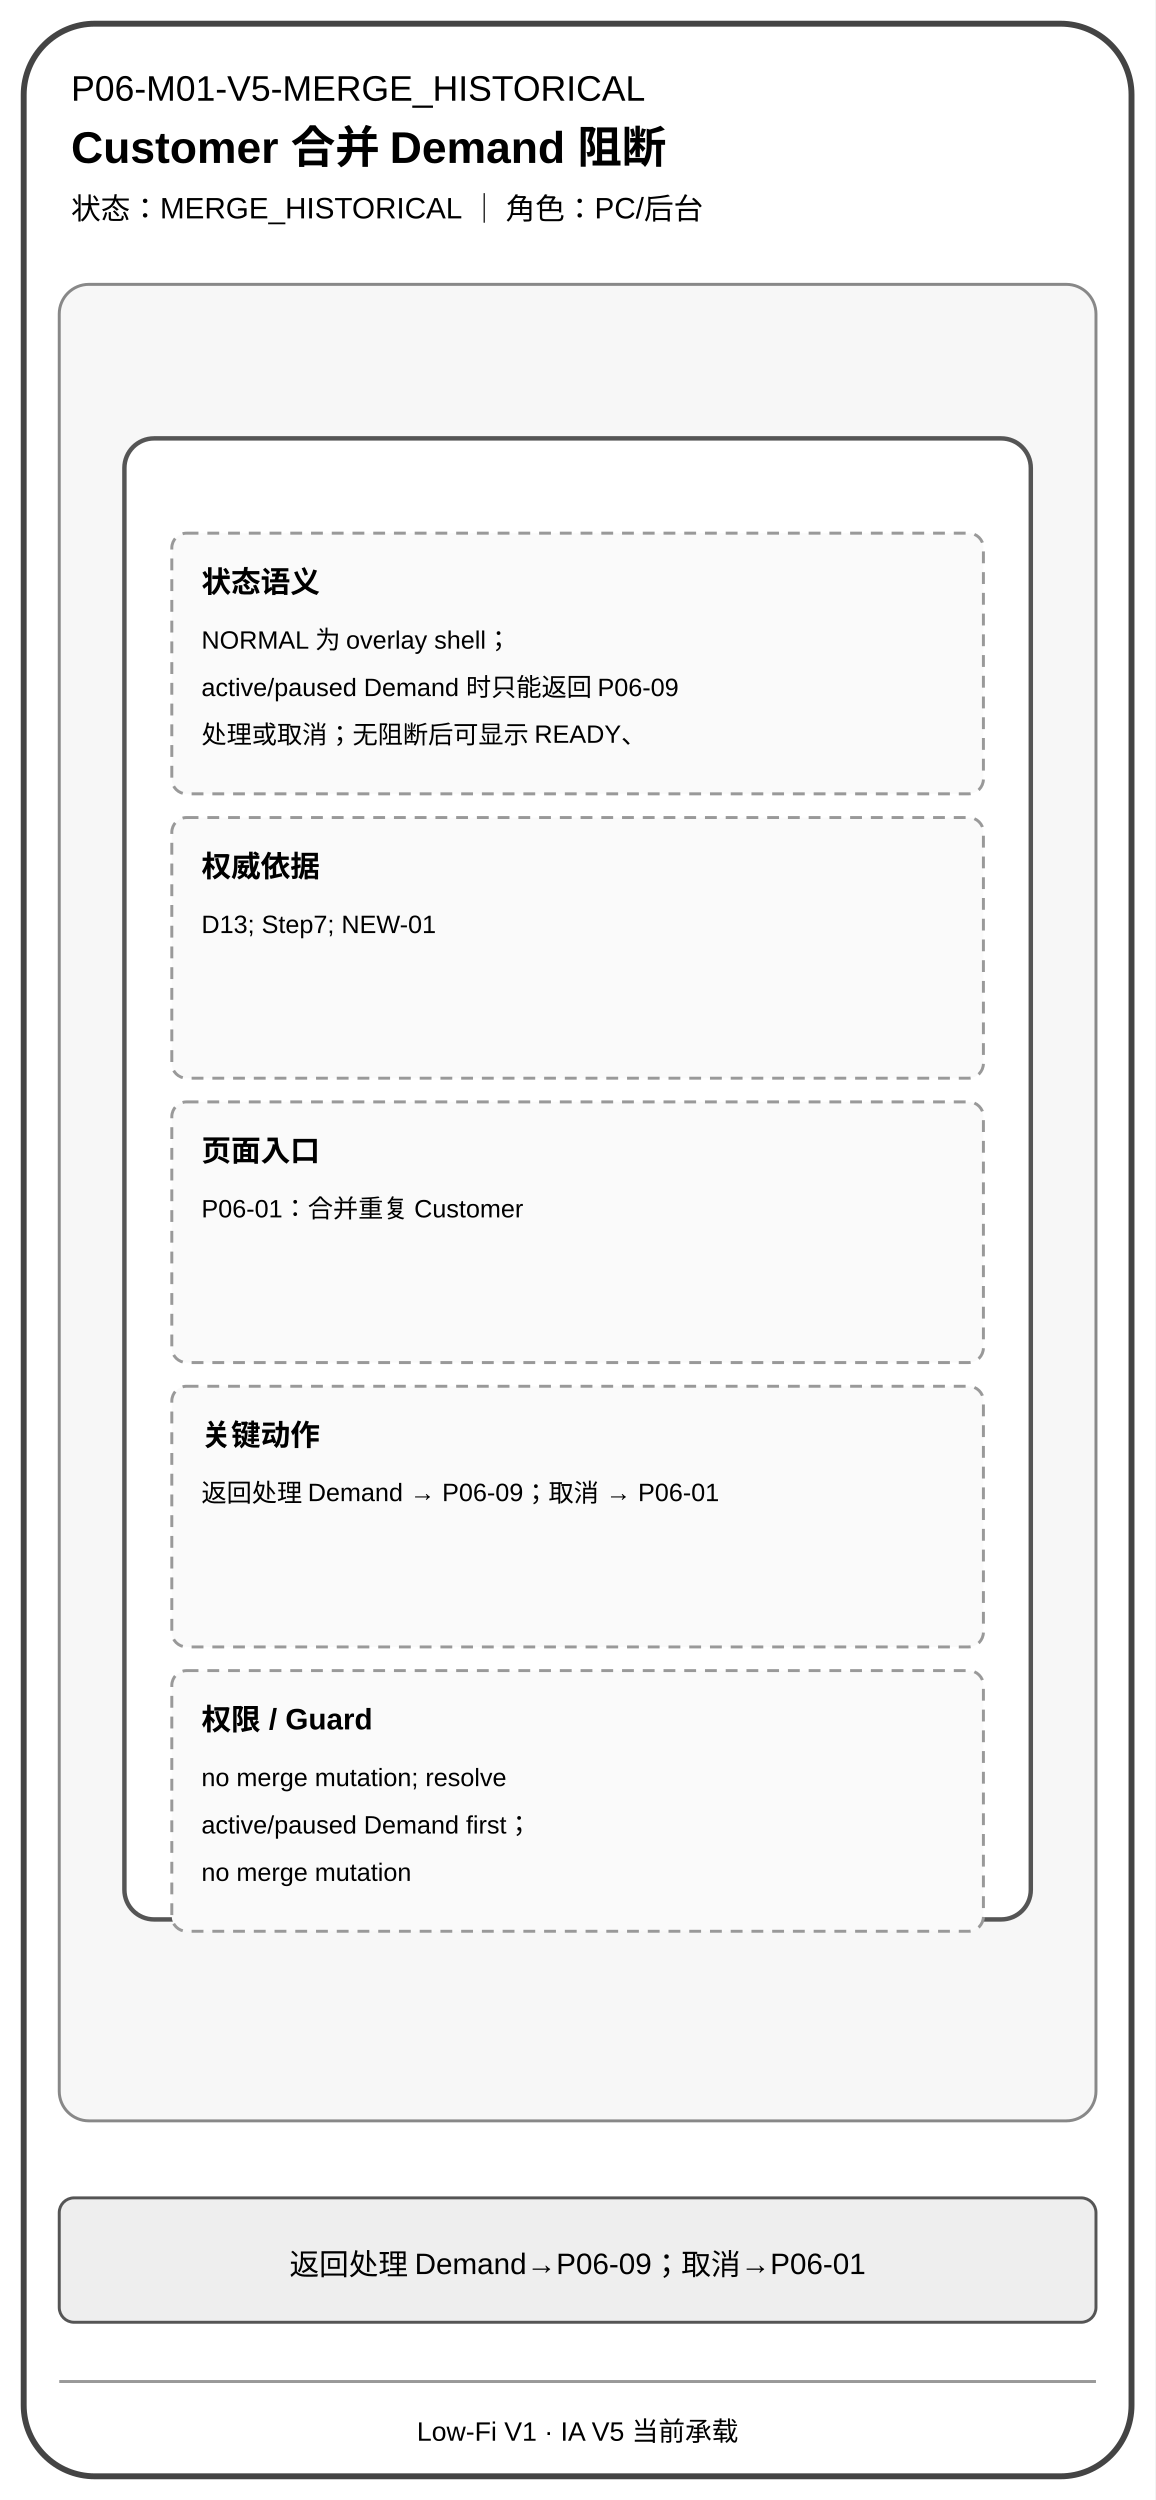
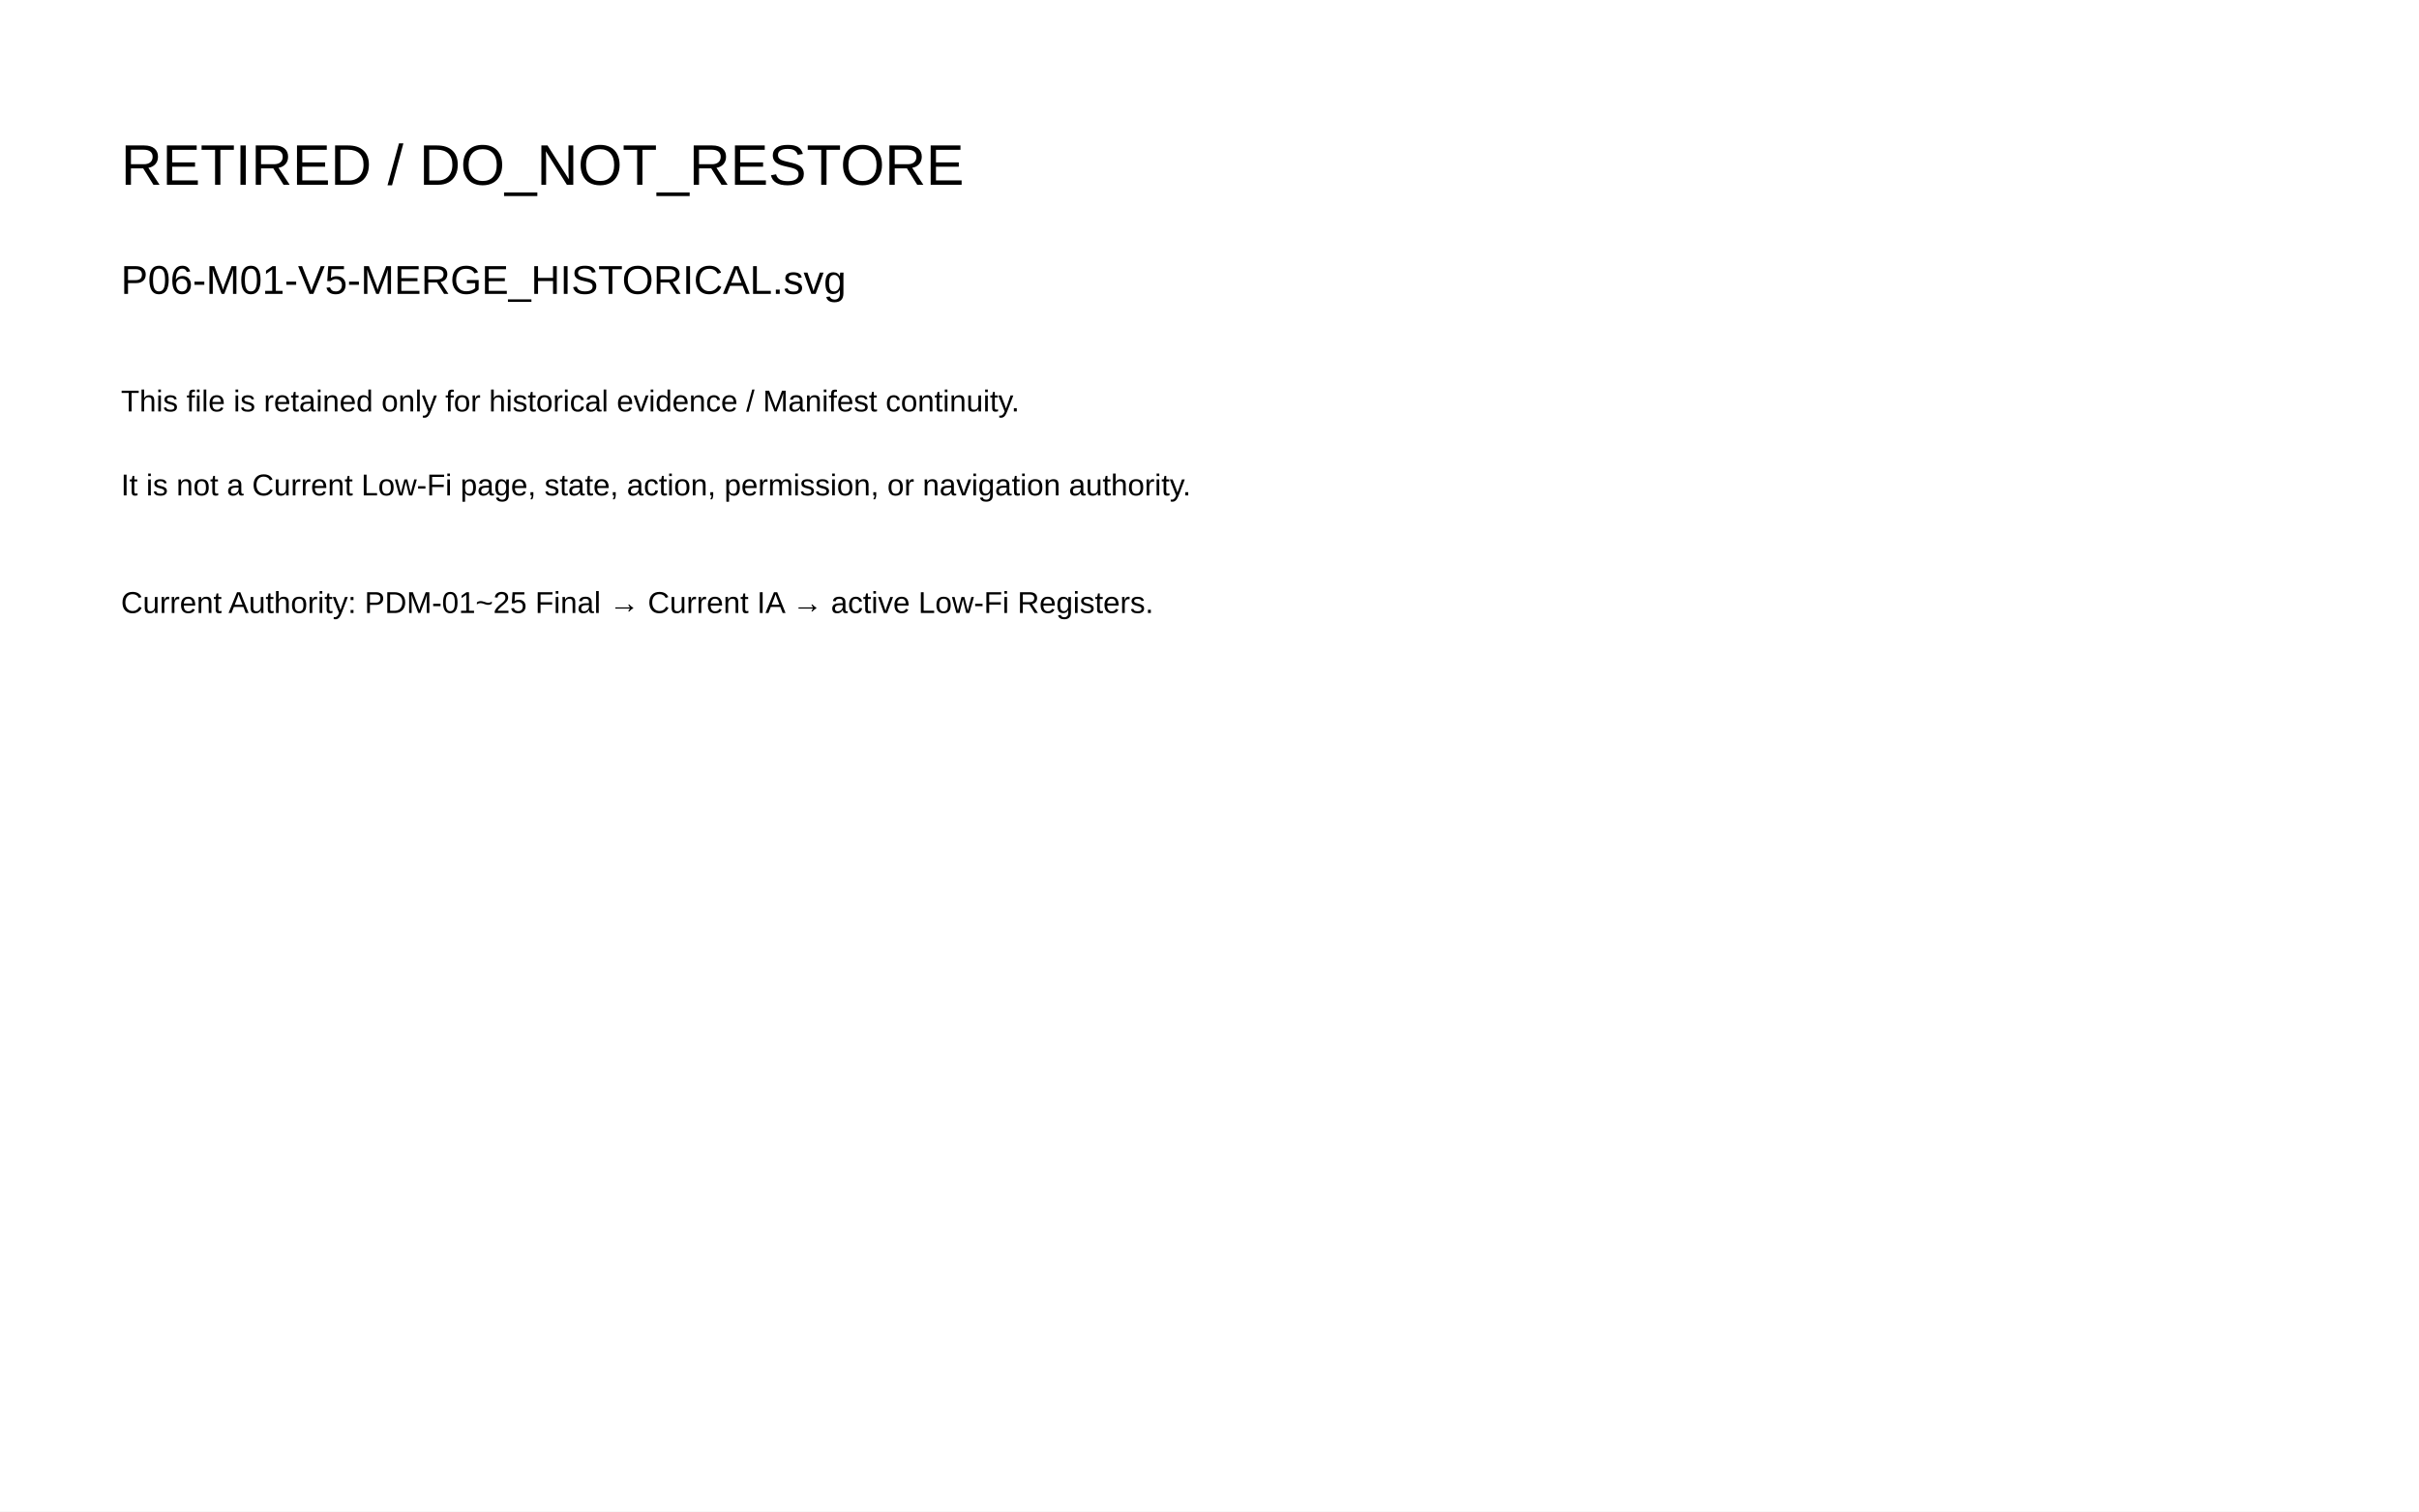
- <svg xmlns="http://www.w3.org/2000/svg" width="390" height="844" viewBox="0 0 390 844">
-   <rect width="100%" height="100%" fill="white" />
-   <rect x="8" y="8" width="374" height="828" rx="24" fill="none" stroke="#444" stroke-width="2" />
-   <text x="24" y="34" font-family="Arial,sans-serif" font-size="12">P06-M01-V5-MERGE_HISTORICAL</text>
-   <text x="24" y="55" font-family="Arial,sans-serif" font-size="15" font-weight="bold">Customer 合并 Demand 阻断</text>
-   <text x="24" y="74" font-family="Arial,sans-serif" font-size="10">状态：MERGE_HISTORICAL ｜ 角色：PC/后台</text>
-   <rect x="20" y="96" width="350" height="620" rx="10" fill="#f7f7f7" stroke="#888" />
-   <rect x="42" y="148" width="306" height="500" rx="10" fill="white" stroke="#555" stroke-width="1.5" />
-   <rect x="58" y="180" width="274" height="88" rx="5" fill="#fafafa" stroke="#999" stroke-dasharray="4 3" />
-   <text x="68" y="200" font-family="Arial,sans-serif" font-size="10" font-weight="bold">状态语义</text>
-   <text x="68" y="219" font-family="Arial,sans-serif" font-size="8.5">NORMAL 为 overlay shell；</text>
-   <text x="68" y="235" font-family="Arial,sans-serif" font-size="8.5">active/paused Demand 时只能返回 P06-09</text>
-   <text x="68" y="251" font-family="Arial,sans-serif" font-size="8.5">处理或取消；无阻断后可显示 READY、</text>
-   <rect x="58" y="276" width="274" height="88" rx="5" fill="#fafafa" stroke="#999" stroke-dasharray="4 3" />
-   <text x="68" y="296" font-family="Arial,sans-serif" font-size="10" font-weight="bold">权威依据</text>
-   <text x="68" y="315" font-family="Arial,sans-serif" font-size="8.5">D13; Step7; NEW-01</text>
-   <rect x="58" y="372" width="274" height="88" rx="5" fill="#fafafa" stroke="#999" stroke-dasharray="4 3" />
-   <text x="68" y="392" font-family="Arial,sans-serif" font-size="10" font-weight="bold">页面入口</text>
-   <text x="68" y="411" font-family="Arial,sans-serif" font-size="8.5">P06-01：合并重复 Customer</text>
-   <rect x="58" y="468" width="274" height="88" rx="5" fill="#fafafa" stroke="#999" stroke-dasharray="4 3" />
-   <text x="68" y="488" font-family="Arial,sans-serif" font-size="10" font-weight="bold">关键动作</text>
-   <text x="68" y="507" font-family="Arial,sans-serif" font-size="8.5">返回处理 Demand → P06-09；取消 → P06-01</text>
-   <rect x="58" y="564" width="274" height="88" rx="5" fill="#fafafa" stroke="#999" stroke-dasharray="4 3" />
-   <text x="68" y="584" font-family="Arial,sans-serif" font-size="10" font-weight="bold">权限 / Guard</text>
-   <text x="68" y="603" font-family="Arial,sans-serif" font-size="8.5">no merge mutation; resolve</text>
-   <text x="68" y="619" font-family="Arial,sans-serif" font-size="8.5">active/paused Demand first；</text>
-   <text x="68" y="635" font-family="Arial,sans-serif" font-size="8.5">no merge mutation</text>
-   <rect x="20" y="742" width="350" height="42" rx="5" fill="#eee" stroke="#555" />
-   <text x="195" y="768" text-anchor="middle" font-family="Arial,sans-serif" font-size="10">返回处理 Demand→P06-09；取消→P06-01</text>
-   <line x1="20" y1="804" x2="370" y2="804" stroke="#999" />
-   <text x="195" y="824" text-anchor="middle" font-family="Arial,sans-serif" font-size="9">Low-Fi V1 · IA V5 当前承载</text>
+ <svg xmlns="http://www.w3.org/2000/svg" width="1440" height="900" viewBox="0 0 1440 900">
+   <rect width="1440" height="900" fill="white" />
+   <text x="72" y="110" font-size="34" font-family="Arial, sans-serif">RETIRED / DO_NOT_RESTORE</text>
+   <text x="72" y="175" font-size="24" font-family="Arial, sans-serif">P06-M01-V5-MERGE_HISTORICAL.svg</text>
+   <text x="72" y="245" font-size="18" font-family="Arial, sans-serif">This file is retained only for historical evidence / Manifest continuity.</text>
+   <text x="72" y="295" font-size="18" font-family="Arial, sans-serif">It is not a Current Low-Fi page, state, action, permission, or navigation authority.</text>
+   <text x="72" y="365" font-size="18" font-family="Arial, sans-serif">Current Authority: PDM-01~25 Final → Current IA → active Low-Fi Registers.</text>
</svg>
